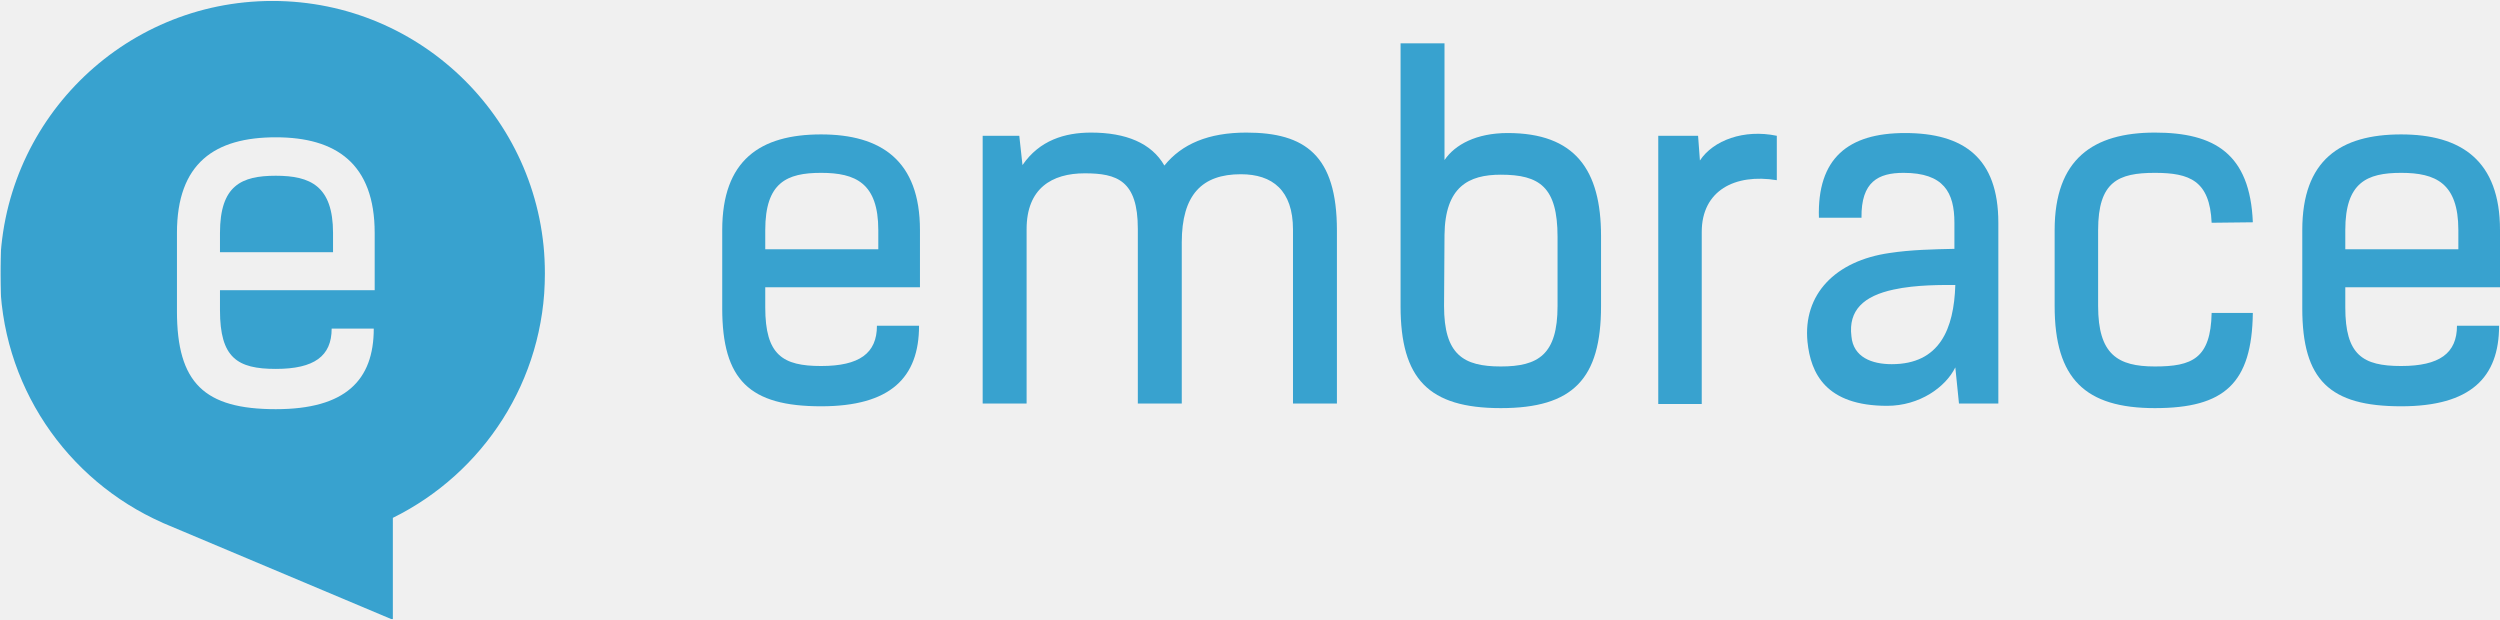
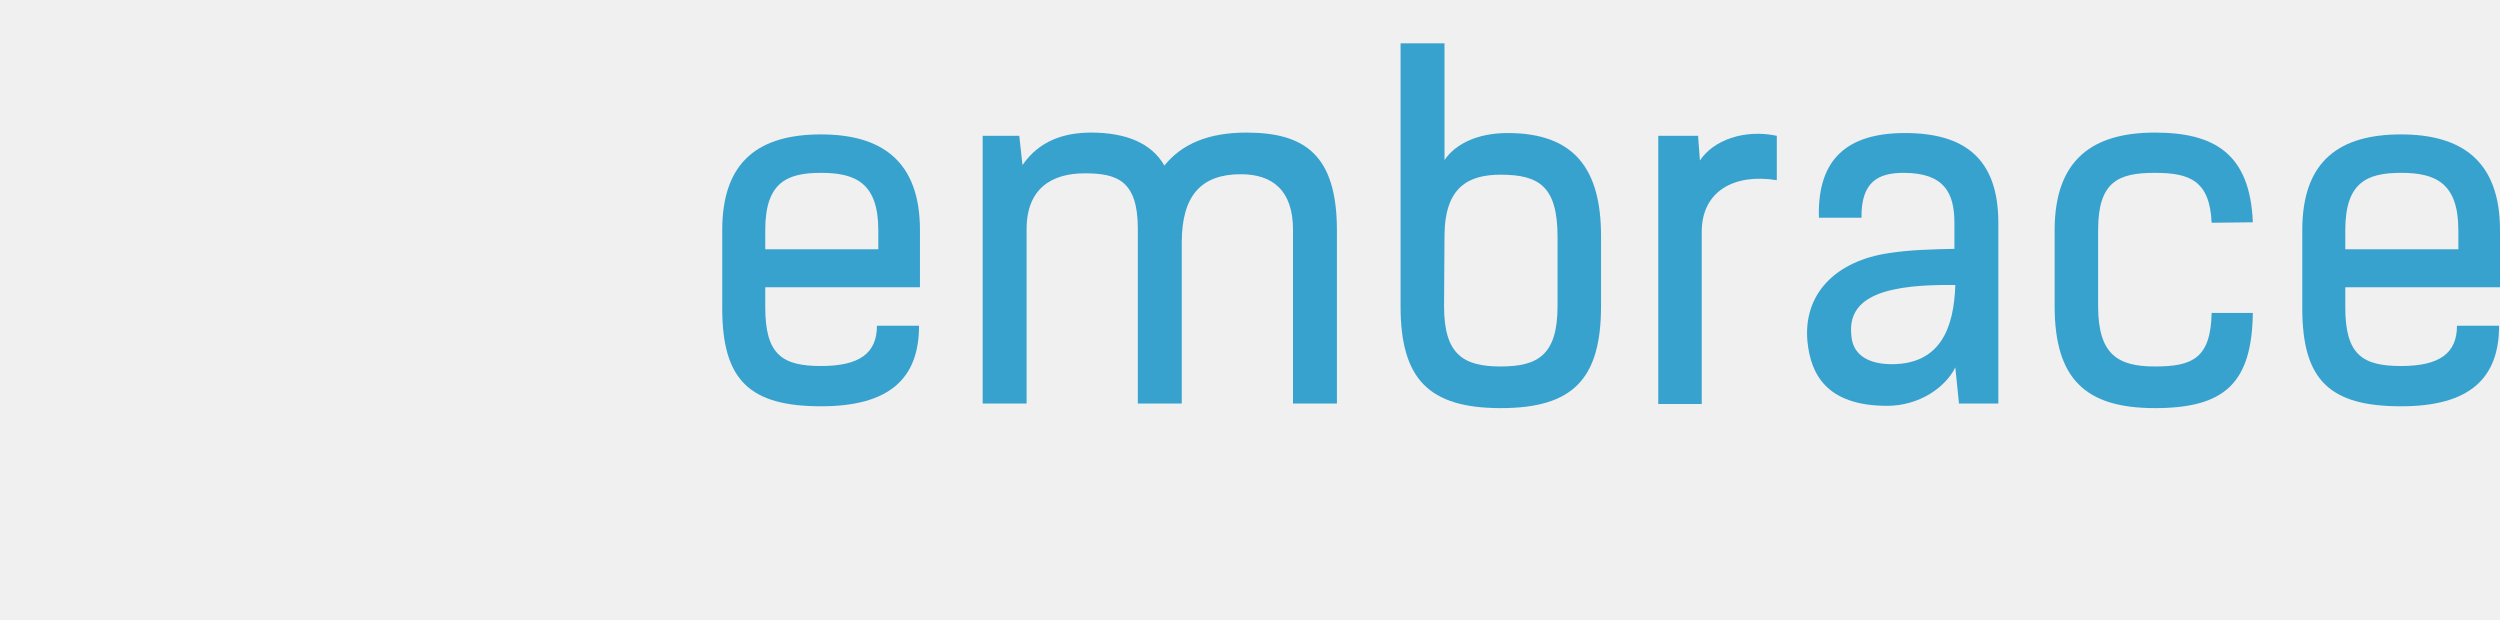
- <svg xmlns="http://www.w3.org/2000/svg" xmlns:xlink="http://www.w3.org/1999/xlink" width="238px" height="59px" viewBox="0 0 238 59" version="1.1">
-   <defs>
-     <polygon id="path-1" points="0.06 0.091 51.878 0.091 51.878 58.94 0.06 58.94" />
-   </defs>
-   <g id="Embrace-SBS-logo-blauw" stroke="none" stroke-width="1" fill="none" fill-rule="evenodd">
-     <path d="M83.614,23.733 L72.852,23.733 L72.852,21.903 C72.852,17.371 74.9,16.456 78.168,16.456 C81.436,16.456 83.614,17.415 83.614,21.903 L83.614,23.733 Z M78.168,12.796 C72.373,12.796 68.756,15.237 68.756,21.903 L68.756,29.354 C68.756,36.196 71.37,38.679 78.168,38.679 C84.791,38.679 87.493,35.934 87.493,31.01 L83.484,31.01 C83.484,33.624 81.828,34.844 78.168,34.844 C74.508,34.844 72.852,33.799 72.852,29.267 L72.852,27.35 L87.58,27.35 L87.58,21.903 C87.58,15.28 83.876,12.796 78.168,12.796 Z" id="Fill-1" fill="#38A2CF" />
-     <path d="M118.648,12.622 C115.032,12.622 112.504,13.711 110.849,15.76 C109.628,13.624 107.188,12.622 103.877,12.622 C101.35,12.622 98.953,13.363 97.341,15.716 L97.036,12.927 L93.55,12.927 L93.55,38.417 L97.733,38.417 L97.733,21.816 C97.733,17.938 100.129,16.5 103.267,16.5 C106.36,16.5 108.321,17.197 108.321,21.773 L108.321,38.417 L112.504,38.417 L112.504,23.079 C112.504,18.548 114.422,16.587 118.125,16.587 C121.132,16.587 123.093,18.112 123.093,21.86 L123.093,38.417 L127.275,38.417 L127.275,21.947 C127.275,14.757 124.226,12.622 118.648,12.622" id="Fill-2" fill="#38A2CF" />
-     <path d="M148.279,29.136 C148.279,33.755 146.449,34.888 142.877,34.888 C139.304,34.888 137.474,33.755 137.474,29.136 L137.517,22.383 C137.561,17.764 139.826,16.631 142.877,16.631 C146.58,16.631 148.279,17.807 148.279,22.557 L148.279,29.136 Z M143.53,12.665 C140.567,12.665 138.52,13.755 137.517,15.237 L137.517,4.125 L133.334,4.125 L133.334,29.136 C133.334,36.065 135.992,38.853 142.877,38.853 C149.761,38.853 152.419,36.065 152.419,29.136 L152.419,22.47 C152.419,16.151 149.936,12.665 143.53,12.665 Z" id="Fill-3" fill="#38A2CF" />
-     <path d="M161.832,15.28 L161.657,12.927 L157.866,12.927 L157.866,38.461 L162.006,38.461 L162.006,22.078 C162.006,18.156 165.144,16.5 169.152,17.154 L169.152,12.927 C166.015,12.273 163.095,13.363 161.832,15.28" id="Fill-4" fill="#38A2CF" />
-     <path d="M180.09,34.67 C178.216,34.67 176.43,34.017 176.255,32.012 C175.95,29.529 177.432,28.178 180.264,27.568 C182.442,27.089 184.97,27.132 186.146,27.132 C186.016,31.315 184.665,34.67 180.09,34.67 Z M181.354,12.665 C175.95,12.665 172.987,15.062 173.161,20.727 L177.214,20.727 C177.17,17.285 178.826,16.456 181.223,16.456 C185.057,16.456 186.06,18.33 186.06,21.206 L186.06,23.69 C184.055,23.733 181.92,23.777 179.915,24.082 C174.687,24.823 171.637,28.047 172.072,32.536 C172.377,35.541 173.815,38.635 179.654,38.635 C182.748,38.635 185.231,36.849 186.146,34.975 L186.495,38.417 L190.242,38.417 L190.242,21.206 C190.242,15.018 186.931,12.665 181.354,12.665 Z" id="Fill-5" fill="#38A2CF" />
-     <path d="M205.145,16.456 C208.456,16.456 210.373,17.197 210.548,21.206 L214.47,21.162 C214.208,14.626 210.81,12.622 205.145,12.622 C199.262,12.622 195.602,15.149 195.602,21.903 L195.602,29.136 C195.602,36.065 198.521,38.853 205.145,38.853 C211.768,38.853 214.382,36.5 214.47,29.79 L210.548,29.79 C210.461,34.147 208.674,34.888 205.145,34.888 C201.615,34.888 199.741,33.755 199.741,29.136 L199.741,21.903 C199.741,17.285 201.658,16.456 205.145,16.456" id="Fill-6" fill="#38A2CF" />
-     <path d="M223.272,21.903 C223.272,17.371 225.32,16.456 228.589,16.456 C231.856,16.456 234.035,17.415 234.035,21.903 L234.035,23.733 L223.272,23.733 L223.272,21.903 Z M238,27.35 L238,21.903 C238,15.28 234.297,12.796 228.589,12.796 C222.793,12.796 219.177,15.237 219.177,21.903 L219.177,29.354 C219.177,36.196 221.791,38.679 228.589,38.679 C235.211,38.679 237.913,35.934 237.913,31.01 L233.904,31.01 C233.904,33.624 232.249,34.844 228.589,34.844 C224.929,34.844 223.272,33.799 223.272,29.267 L223.272,27.35 L238,27.35 Z" id="Fill-7" fill="#38A2CF" />
-     <g id="Group-11">
-       <mask id="mask-2" fill="white">
-         <use xlink:href="#path-1" />
-       </mask>
-       <g id="Clip-9" />
-       <path d="M26.258,16.731 C22.99,16.731 20.942,17.646 20.942,22.178 L20.942,24.008 L31.705,24.008 L31.705,22.178 C31.705,17.69 29.526,16.731 26.258,16.731" id="Fill-8" fill="#38A2CF" mask="url(#mask-2)" />
-       <path d="M35.67,27.625 L20.942,27.625 L20.942,29.542 C20.942,34.074 22.598,35.12 26.258,35.12 C29.918,35.12 31.574,33.9 31.574,31.286 L35.582,31.286 C35.582,36.208 32.881,38.954 26.258,38.954 C19.46,38.954 16.846,36.47 16.846,29.629 L16.846,22.178 C16.846,15.512 20.462,13.071 26.258,13.071 C31.966,13.071 35.67,15.555 35.67,22.178 L35.67,27.625 Z M25.939,0.091 C11.613,0.091 0,11.704 0,26.03 C0,36.627 6.359,45.735 15.467,49.76 L15.462,49.764 L15.664,49.849 C15.792,49.905 15.921,49.958 16.05,50.012 L37.399,59 L37.4,49.3 C45.976,45.069 51.878,36.24 51.878,26.03 C51.878,11.704 40.265,0.091 25.939,0.091 Z" id="Fill-10" fill="#38A2CF" mask="url(#mask-2)" />
-     </g>
+ <svg xmlns="http://www.w3.org/2000/svg" height="59" viewBox="0 0 238 59" width="238">
+   <mask id="a" fill="#fff">
+     <path d="m.06.091h51.818v58.849h-51.818z" fill="none" />
+   </mask>
+   <g fill="#38a2cf" fill-rule="evenodd">
+     <path d="m83.614 23.733h-10.762v-1.83c0-4.532 2.048-5.447 5.316-5.447s5.446.959 5.446 5.447zm-5.446-10.937c-5.795 0-9.412 2.441-9.412 9.107v7.451c0 6.842 2.614 9.325 9.412 9.325 6.623 0 9.325-2.745 9.325-7.669h-4.009c0 2.614-1.656 3.834-5.316 3.834s-5.316-1.045-5.316-5.577v-1.917h14.728v-5.447c0-6.623-3.704-9.107-9.412-9.107z" />
+     <path d="m118.648 12.622c-3.616 0-6.144 1.089-7.799 3.138-1.221-2.136-3.661-3.138-6.972-3.138-2.527 0-4.924.741-6.536 3.094l-.305-2.789h-3.486v25.49h4.183v-16.601c0-3.878 2.396-5.316 5.534-5.316 3.093 0 5.054.697 5.054 5.273v16.644h4.183v-15.338c0-4.531 1.918-6.492 5.621-6.492 3.007 0 4.968 1.525 4.968 5.273v16.557h4.182v-16.47c0-7.19-3.049-9.325-8.627-9.325" />
+     <path d="m148.279 29.136c0 4.619-1.83 5.752-5.402 5.752-3.573 0-5.403-1.133-5.403-5.752l.043-6.753c.044-4.619 2.309-5.752 5.36-5.752 3.703 0 5.402 1.176 5.402 5.926zm-4.749-16.471c-2.963 0-5.01 1.09-6.013 2.572v-11.112h-4.183v25.011c0 6.929 2.658 9.717 9.543 9.717 6.884 0 9.542-2.788 9.542-9.717v-6.666c0-6.319-2.483-9.805-8.889-9.805z" />
+     <path d="m161.832 15.28-.175-2.353h-3.791v25.534h4.14v-16.383c0-3.922 3.138-5.578 7.146-4.924v-4.227c-3.137-.654-6.057.436-7.32 2.353" />
+     <path d="m180.09 34.67c-1.874 0-3.66-.653-3.835-2.658-.305-2.483 1.177-3.834 4.009-4.444 2.178-.479 4.706-.436 5.882-.436-.13 4.183-1.481 7.538-6.056 7.538zm1.264-22.005c-5.404 0-8.367 2.397-8.193 8.062h4.053c-.044-3.442 1.612-4.271 4.009-4.271 3.834 0 4.837 1.874 4.837 4.75v2.484c-2.005.043-4.14.087-6.145.392-5.228.741-8.278 3.965-7.843 8.454.305 3.005 1.743 6.099 7.582 6.099 3.094 0 5.577-1.786 6.492-3.66l.349 3.442h3.747v-17.211c0-6.188-3.311-8.541-8.888-8.541z" />
+     <path d="m205.145 16.456c3.311 0 5.228.741 5.403 4.75l3.922-.044c-.262-6.536-3.66-8.54-9.325-8.54-5.883 0-9.543 2.527-9.543 9.281v7.233c0 6.929 2.919 9.717 9.543 9.717 6.623 0 9.237-2.353 9.325-9.063h-3.922c-.087 4.357-1.874 5.098-5.403 5.098-3.53 0-5.404-1.133-5.404-5.752v-7.233c0-4.618 1.917-5.447 5.404-5.447" />
+     <path d="m223.272 21.903c0-4.532 2.048-5.447 5.317-5.447 3.267 0 5.446.959 5.446 5.447v1.83h-10.763zm14.728 5.447v-5.447c0-6.623-3.703-9.107-9.411-9.107-5.796 0-9.412 2.441-9.412 9.107v7.451c0 6.842 2.614 9.325 9.412 9.325 6.622 0 9.324-2.745 9.324-7.669h-4.009c0 2.614-1.655 3.834-5.315 3.834s-5.317-1.045-5.317-5.577v-1.917z" />
+     <path d="m26.258 16.731c-3.268 0-5.316.915-5.316 5.447v1.83h10.763v-1.83c0-4.488-2.179-5.447-5.447-5.447" mask="url(#a)" />
+     <path d="m35.67 27.625h-14.728v1.917c0 4.532 1.656 5.578 5.316 5.578s5.316-1.22 5.316-3.834h4.008c0 4.922-2.701 7.668-9.324 7.668-6.798 0-9.412-2.484-9.412-9.325v-7.451c0-6.666 3.616-9.107 9.412-9.107 5.708 0 9.412 2.484 9.412 9.107zm-9.731-27.534c-14.326 0-25.939 11.613-25.939 25.939 0 10.597 6.359 19.705 15.467 23.73l-.005.004.202.085c.128.056.257.109.386.163l21.349 8.988.001-9.7c8.576-4.231 14.478-13.06 14.478-23.27 0-14.326-11.613-25.939-25.939-25.939z" mask="url(#a)" />
  </g>
</svg>
